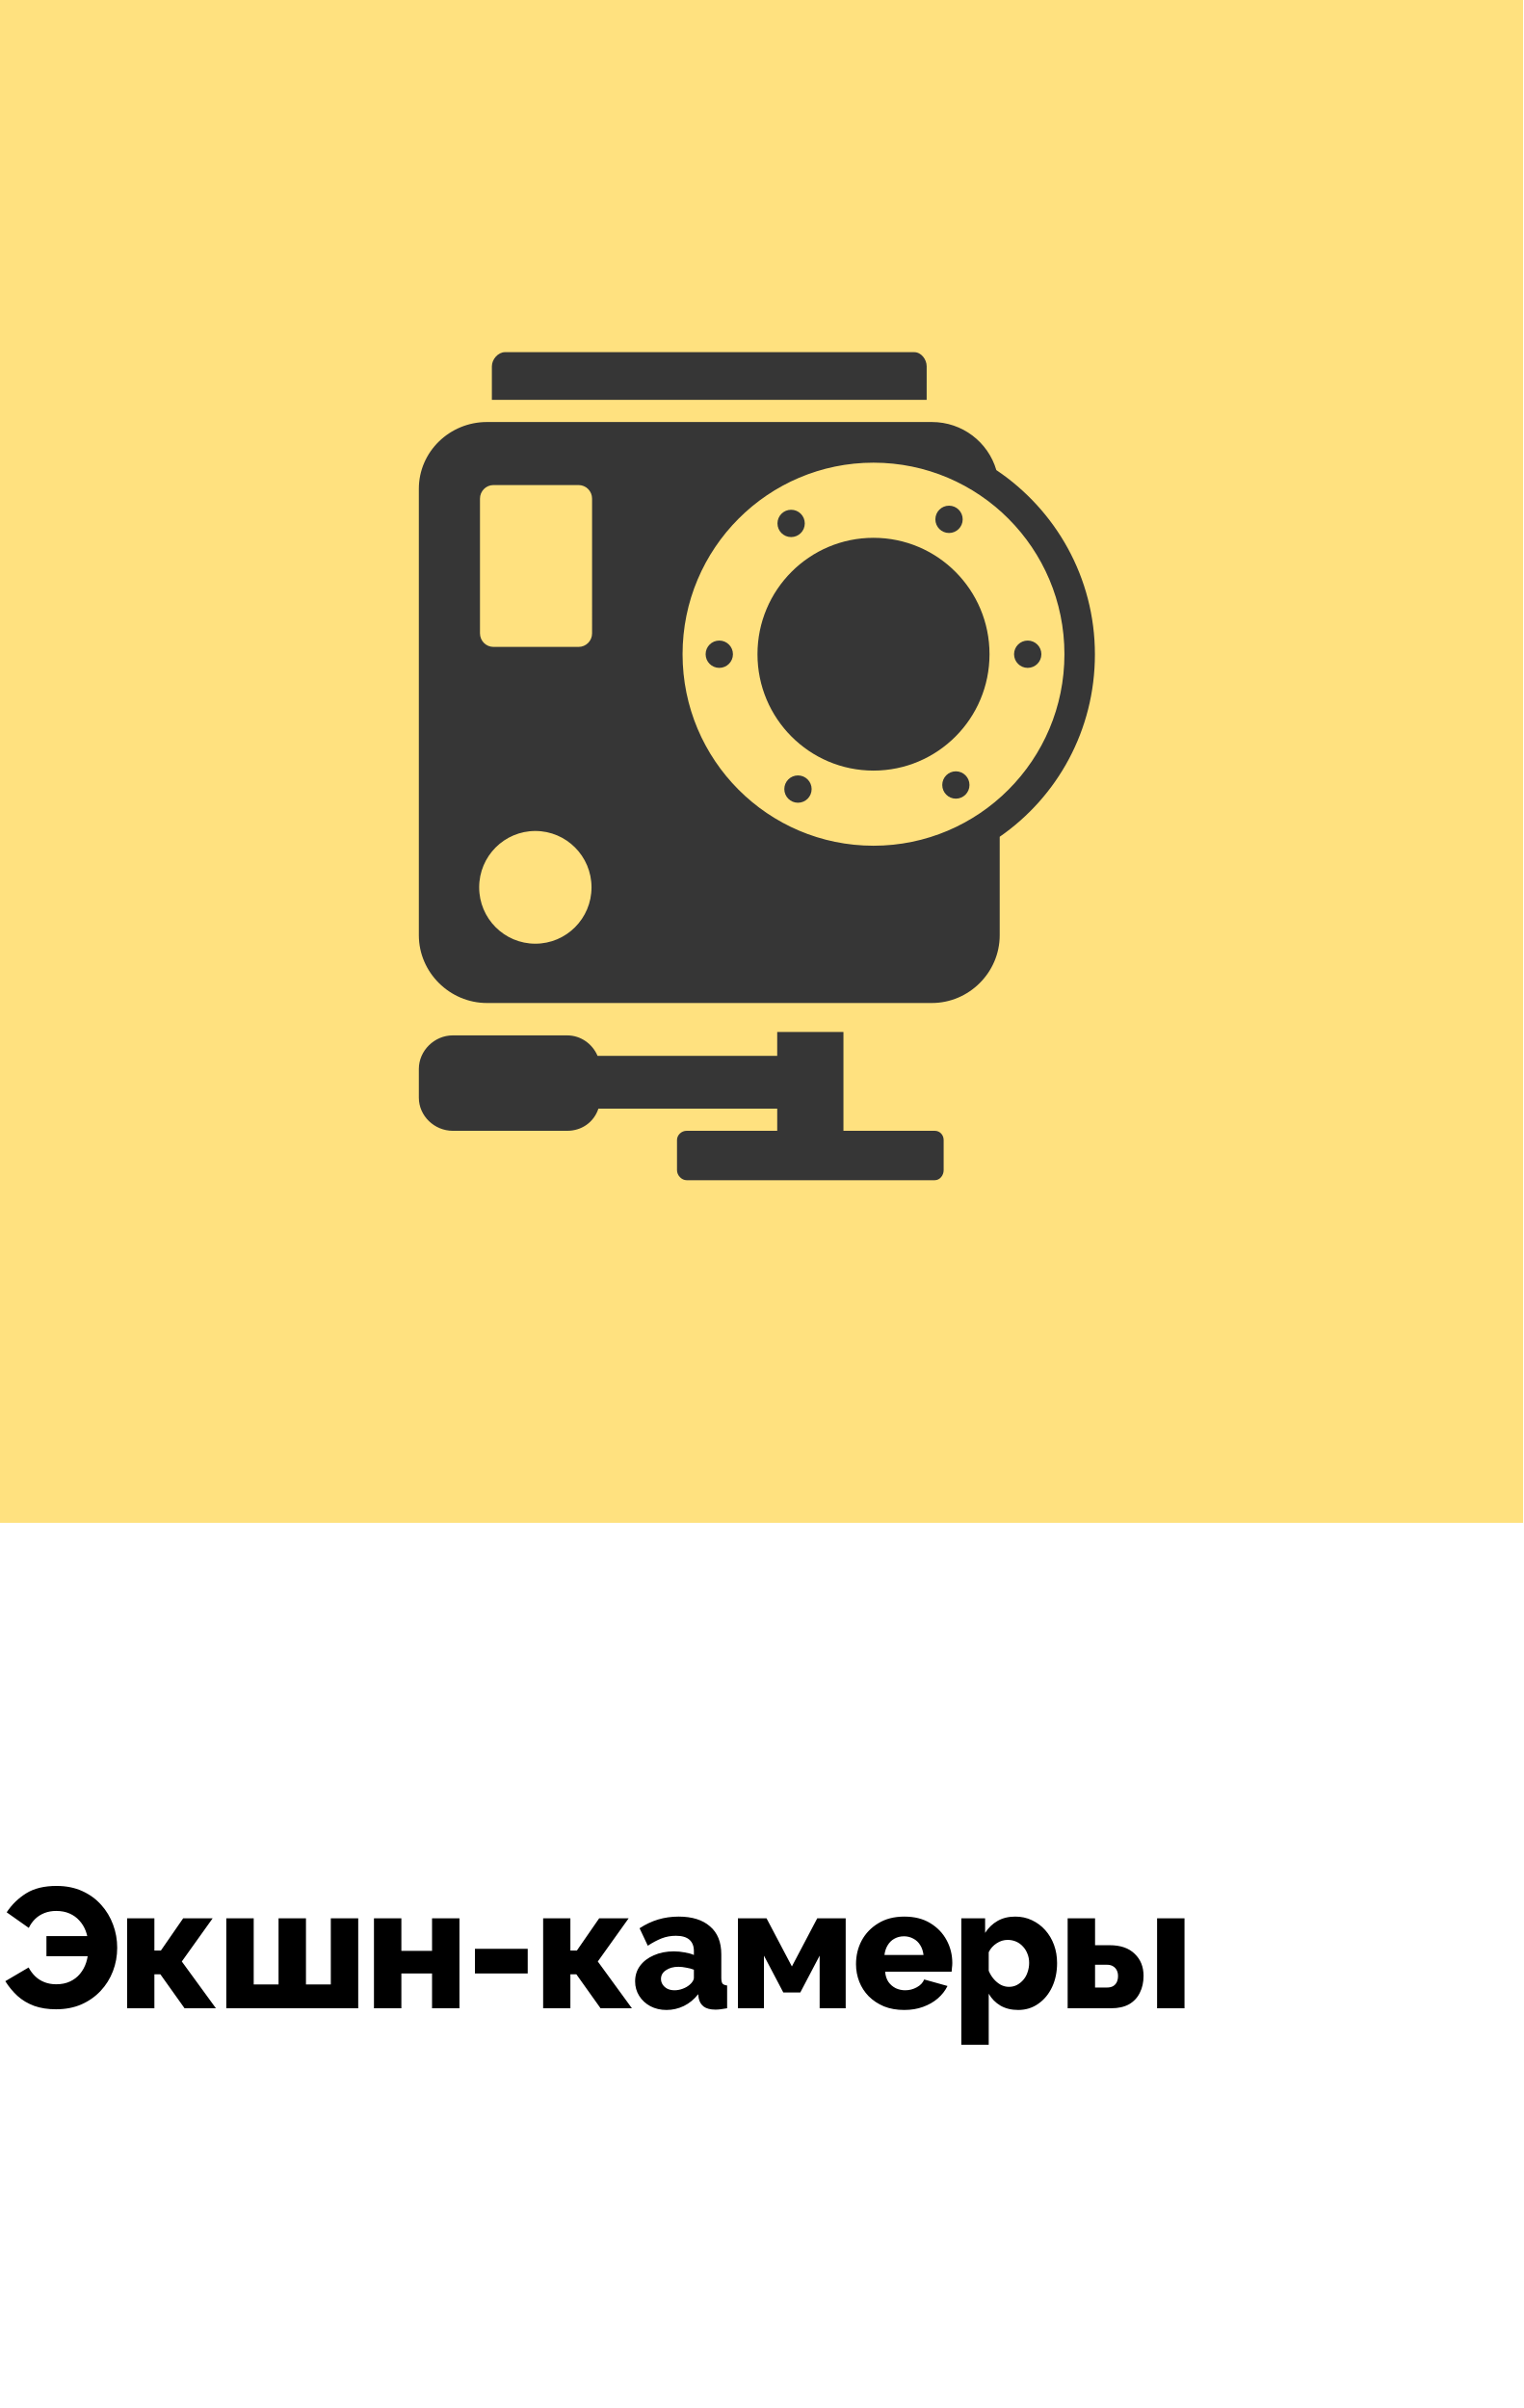
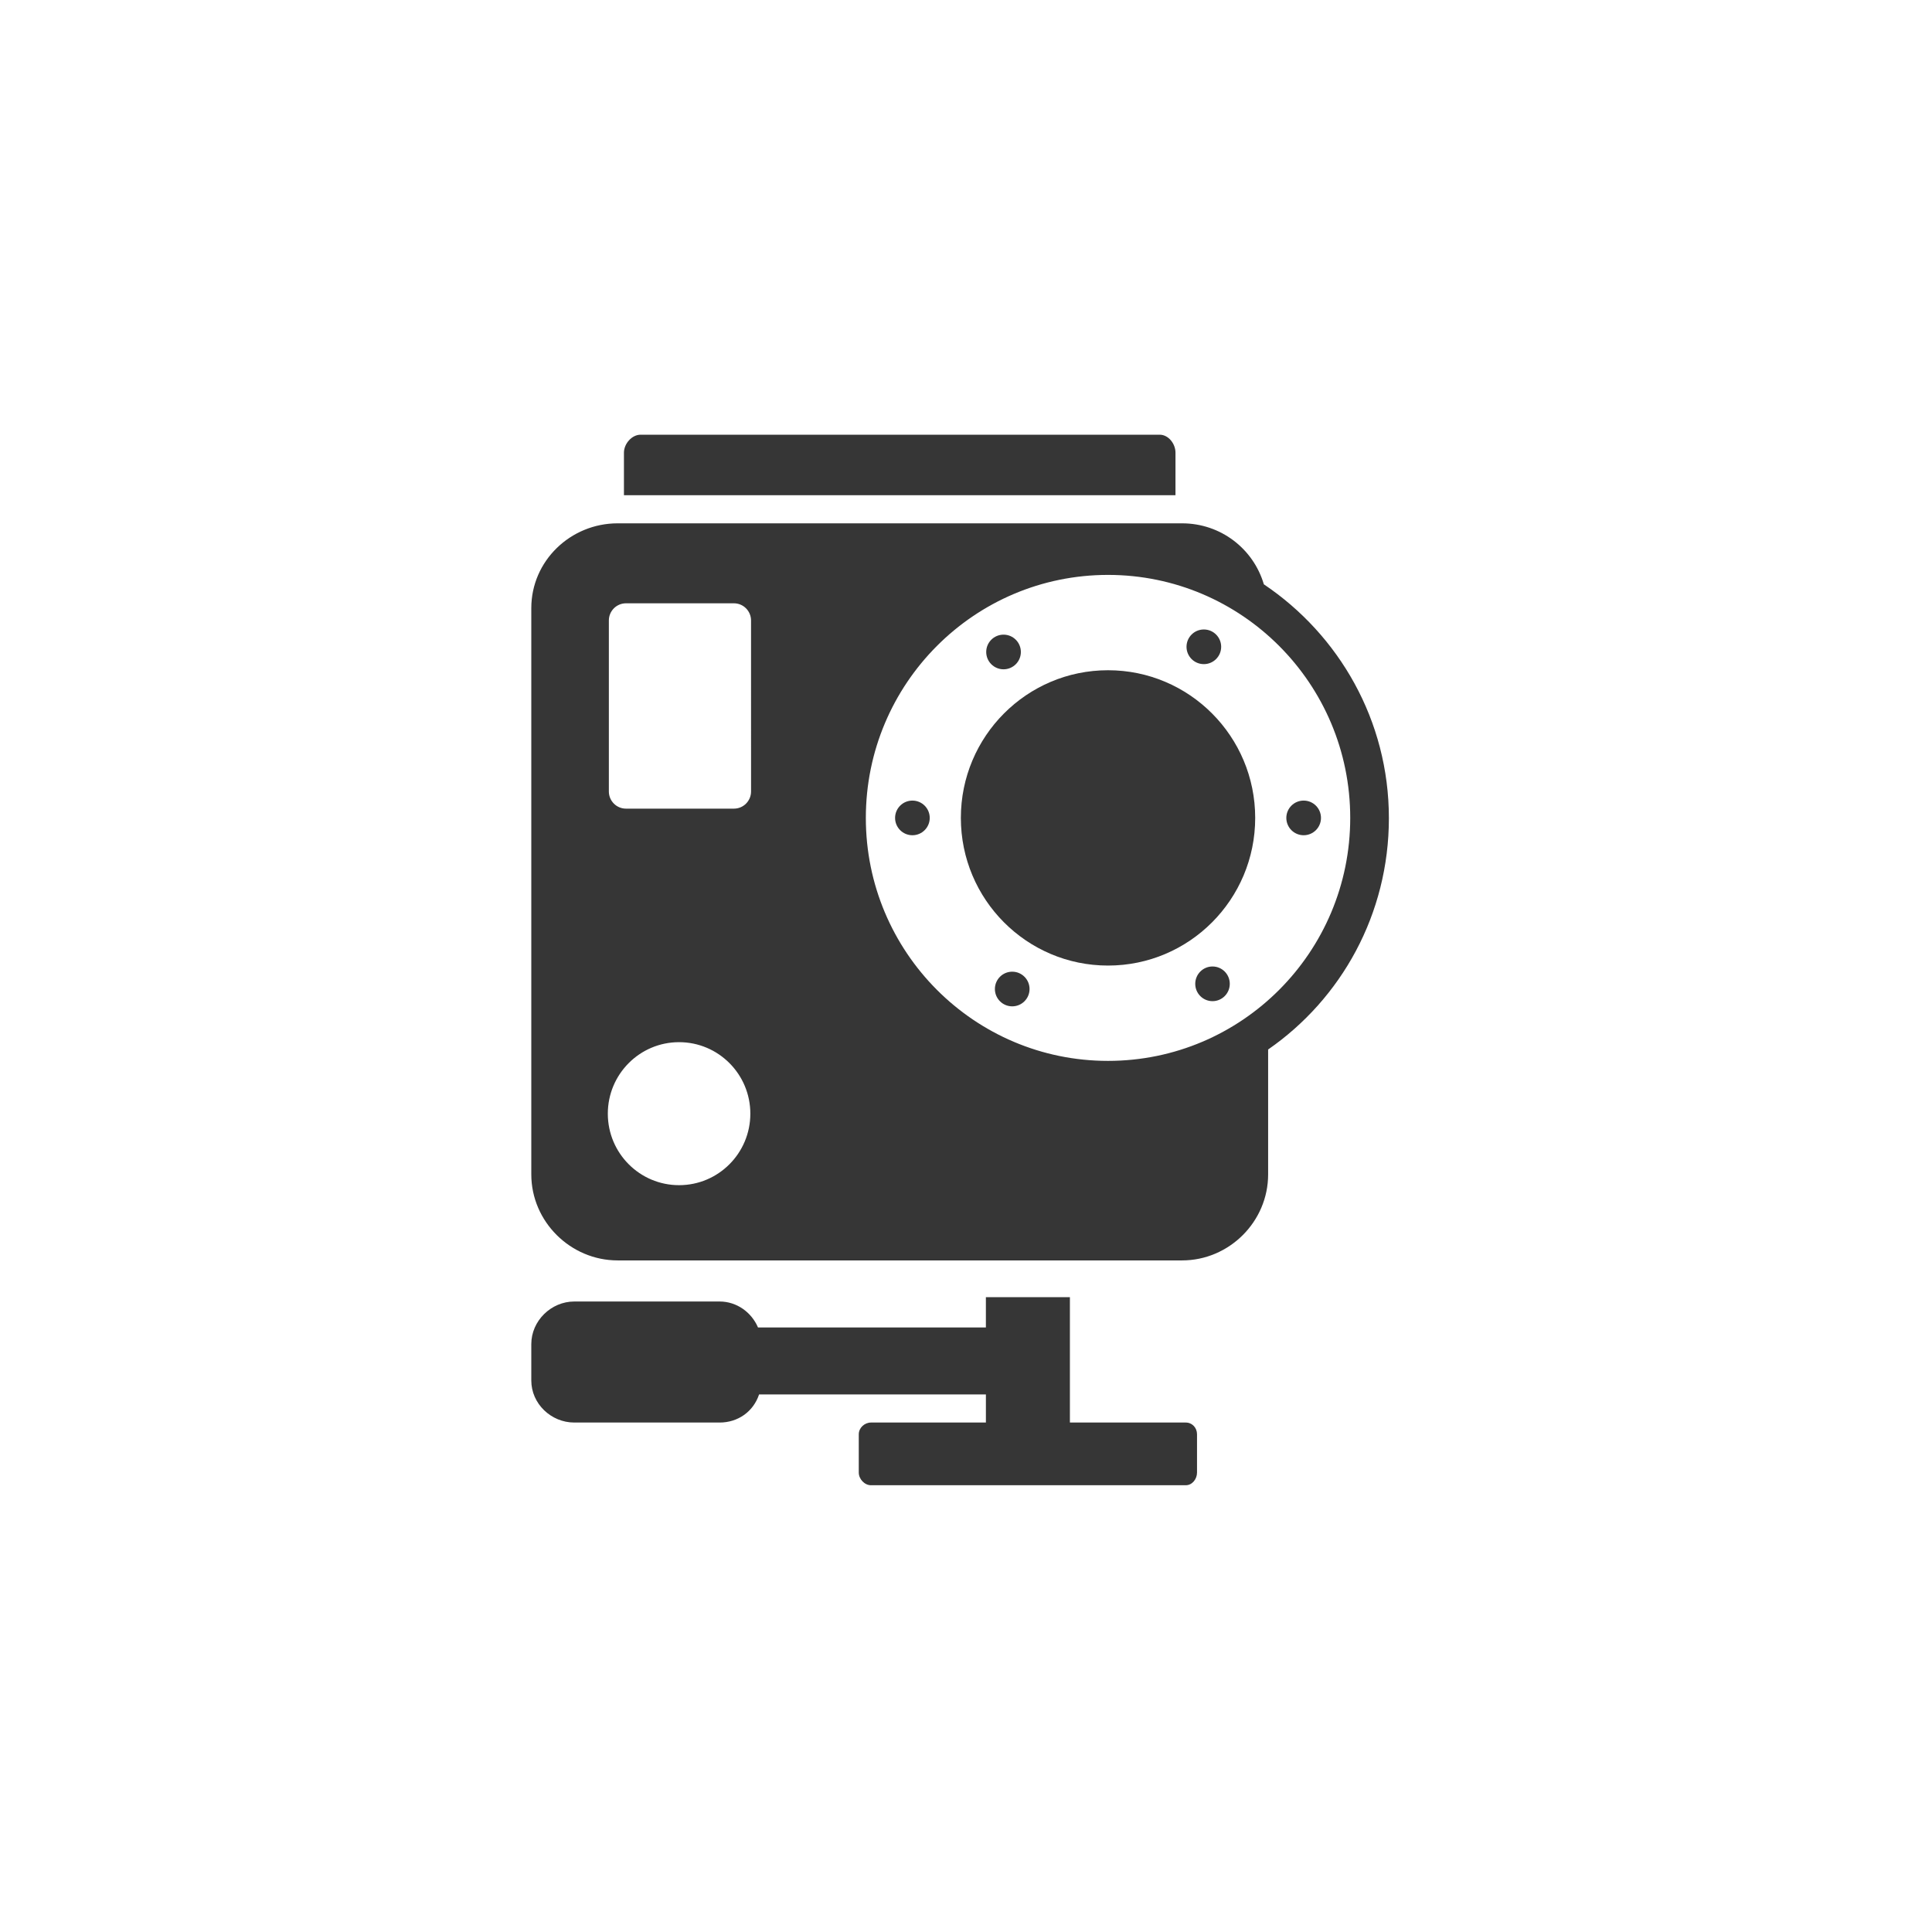
- <svg xmlns="http://www.w3.org/2000/svg" width="160" height="253" viewBox="0 0 160 253" fill="none">
-   <rect width="160" height="160" fill="#FFE17F" />
-   <path d="M5.886 211.108C5.022 211.108 4.254 210.988 3.582 210.748C2.91 210.496 2.328 210.148 1.836 209.704C1.344 209.248 0.918 208.732 0.558 208.156L3.006 206.716C3.198 207.076 3.432 207.388 3.708 207.652C3.984 207.916 4.308 208.12 4.68 208.264C5.052 208.408 5.46 208.48 5.904 208.48C6.456 208.48 6.936 208.384 7.344 208.192C7.764 208 8.118 207.73 8.406 207.382C8.694 207.034 8.91 206.638 9.054 206.194C9.198 205.738 9.276 205.252 9.288 204.736L10.458 205.528H4.878V203.422H10.404L9.27 204.178C9.246 203.71 9.156 203.272 9 202.864C8.844 202.456 8.622 202.096 8.334 201.784C8.058 201.472 7.716 201.226 7.308 201.046C6.9 200.866 6.432 200.776 5.904 200.776C5.46 200.776 5.052 200.848 4.68 200.992C4.308 201.136 3.984 201.34 3.708 201.604C3.432 201.868 3.204 202.186 3.024 202.558L0.702 200.92C1.242 200.104 1.926 199.438 2.754 198.922C3.582 198.406 4.644 198.148 5.94 198.148C6.948 198.148 7.848 198.328 8.64 198.688C9.432 199.048 10.098 199.534 10.638 200.146C11.178 200.746 11.592 201.436 11.88 202.216C12.168 202.984 12.312 203.794 12.312 204.646C12.312 205.51 12.162 206.332 11.862 207.112C11.562 207.892 11.13 208.582 10.566 209.182C10.002 209.782 9.324 210.256 8.532 210.604C7.752 210.94 6.87 211.108 5.886 211.108ZM13.357 211V201.55H16.219V204.934H16.903L19.243 201.55H22.339L19.099 206.086L22.681 211H19.387L16.849 207.436H16.219V211H13.357ZM23.772 211V201.55H26.652V208.498H29.262V201.55H32.142V208.498H34.752V201.55H37.632V211H23.772ZM39.285 211V201.55H42.165V204.97H45.387V201.55H48.267V211H45.387V207.346H42.165V211H39.285ZM49.893 207.346V204.754H55.437V207.346H49.893ZM57.058 211V201.55H59.92V204.934H60.604L62.944 201.55H66.04L62.8 206.086L66.382 211H63.088L60.55 207.436H59.92V211H57.058ZM66.72 208.174C66.72 207.55 66.894 207.004 67.242 206.536C67.59 206.068 68.07 205.702 68.682 205.438C69.294 205.162 69.996 205.024 70.788 205.024C71.172 205.024 71.55 205.06 71.922 205.132C72.294 205.192 72.618 205.282 72.894 205.402V204.988C72.894 204.472 72.738 204.076 72.426 203.8C72.114 203.524 71.64 203.386 71.004 203.386C70.476 203.386 69.978 203.476 69.51 203.656C69.054 203.836 68.568 204.094 68.052 204.43L67.188 202.594C67.812 202.186 68.46 201.88 69.132 201.676C69.816 201.472 70.536 201.37 71.292 201.37C72.708 201.37 73.806 201.712 74.586 202.396C75.378 203.068 75.774 204.046 75.774 205.33V207.796C75.774 208.084 75.816 208.288 75.9 208.408C75.996 208.516 76.158 208.582 76.386 208.606V211C76.146 211.048 75.918 211.084 75.702 211.108C75.498 211.132 75.318 211.144 75.162 211.144C74.622 211.144 74.208 211.036 73.92 210.82C73.644 210.604 73.47 210.31 73.398 209.938L73.344 209.524C72.924 210.064 72.42 210.478 71.832 210.766C71.256 211.042 70.65 211.18 70.014 211.18C69.39 211.18 68.826 211.048 68.322 210.784C67.83 210.52 67.44 210.16 67.152 209.704C66.864 209.248 66.72 208.738 66.72 208.174ZM72.444 208.534C72.576 208.426 72.684 208.306 72.768 208.174C72.852 208.042 72.894 207.916 72.894 207.796V206.95C72.654 206.854 72.384 206.782 72.084 206.734C71.796 206.674 71.526 206.644 71.274 206.644C70.746 206.644 70.308 206.764 69.96 207.004C69.612 207.232 69.438 207.538 69.438 207.922C69.438 208.138 69.498 208.336 69.618 208.516C69.738 208.696 69.9 208.84 70.104 208.948C70.32 209.056 70.572 209.11 70.86 209.11C71.148 209.11 71.436 209.056 71.724 208.948C72.012 208.84 72.252 208.702 72.444 208.534ZM77.519 211V201.55H80.525L83.189 206.608L85.853 201.55H88.841V211H86.105V205.474L84.071 209.344H82.289L80.255 205.474V211H77.519ZM95.001 211.18C94.197 211.18 93.483 211.054 92.859 210.802C92.235 210.538 91.701 210.184 91.257 209.74C90.825 209.296 90.495 208.786 90.267 208.21C90.039 207.622 89.925 207.01 89.925 206.374C89.925 205.462 90.123 204.634 90.519 203.89C90.927 203.134 91.509 202.528 92.265 202.072C93.021 201.604 93.933 201.37 95.001 201.37C96.069 201.37 96.975 201.598 97.719 202.054C98.475 202.51 99.051 203.11 99.447 203.854C99.843 204.586 100.041 205.384 100.041 206.248C100.041 206.416 100.029 206.584 100.005 206.752C99.993 206.908 99.981 207.046 99.969 207.166H92.985C93.021 207.586 93.135 207.94 93.327 208.228C93.531 208.516 93.789 208.738 94.101 208.894C94.413 209.038 94.743 209.11 95.091 209.11C95.523 209.11 95.925 209.008 96.297 208.804C96.681 208.6 96.945 208.324 97.089 207.976L99.537 208.66C99.297 209.152 98.955 209.59 98.511 209.974C98.079 210.346 97.563 210.64 96.963 210.856C96.375 211.072 95.721 211.18 95.001 211.18ZM92.913 205.402H97.017C96.969 205.006 96.855 204.664 96.675 204.376C96.495 204.076 96.255 203.848 95.955 203.692C95.655 203.524 95.325 203.44 94.965 203.44C94.593 203.44 94.257 203.524 93.957 203.692C93.669 203.848 93.435 204.076 93.255 204.376C93.075 204.664 92.961 205.006 92.913 205.402ZM106.962 211.18C106.254 211.18 105.636 211.03 105.108 210.73C104.58 210.418 104.166 209.998 103.866 209.47V214.834H100.986V201.55H103.488V203.08C103.836 202.54 104.274 202.12 104.802 201.82C105.33 201.52 105.948 201.37 106.656 201.37C107.292 201.37 107.874 201.496 108.402 201.748C108.942 202 109.41 202.348 109.806 202.792C110.202 203.236 110.508 203.752 110.724 204.34C110.94 204.928 111.048 205.564 111.048 206.248C111.048 207.184 110.874 208.024 110.526 208.768C110.178 209.512 109.692 210.1 109.068 210.532C108.456 210.964 107.754 211.18 106.962 211.18ZM105.99 208.75C106.302 208.75 106.584 208.684 106.836 208.552C107.1 208.408 107.328 208.222 107.52 207.994C107.712 207.766 107.856 207.502 107.952 207.202C108.06 206.89 108.114 206.566 108.114 206.23C108.114 205.882 108.054 205.564 107.934 205.276C107.826 204.988 107.67 204.736 107.466 204.52C107.262 204.292 107.022 204.118 106.746 203.998C106.47 203.878 106.17 203.818 105.846 203.818C105.654 203.818 105.456 203.848 105.252 203.908C105.06 203.968 104.874 204.058 104.694 204.178C104.526 204.286 104.37 204.418 104.226 204.574C104.082 204.73 103.962 204.91 103.866 205.114V207.058C103.998 207.382 104.172 207.67 104.388 207.922C104.604 208.174 104.85 208.378 105.126 208.534C105.402 208.678 105.69 208.75 105.99 208.75ZM112.158 211V201.55H115.038V204.376H116.568C117.708 204.376 118.584 204.676 119.196 205.276C119.82 205.864 120.132 206.638 120.132 207.598C120.132 208.27 120 208.864 119.736 209.38C119.484 209.896 119.106 210.298 118.602 210.586C118.098 210.862 117.48 211 116.748 211H112.158ZM115.038 208.822H116.28C116.544 208.822 116.76 208.774 116.928 208.678C117.108 208.57 117.24 208.426 117.324 208.246C117.408 208.054 117.45 207.844 117.45 207.616C117.45 207.388 117.408 207.19 117.324 207.022C117.24 206.842 117.108 206.698 116.928 206.59C116.76 206.482 116.538 206.428 116.262 206.428H115.038V208.822ZM121.554 211V201.55H124.434V211H121.554Z" fill="black" />
-   <path d="M97.349 38.49C97.349 37.754 96.771 37 96.038 37H53.053C52.32 37 51.672 37.754 51.672 38.49V42.012H97.348L97.349 38.49Z" fill="#363636" />
-   <path d="M98.202 118.809H88.605V108.426H81.647V110.933H62.774C62.237 109.679 61.017 108.785 59.593 108.785H47.559C45.642 108.784 44 110.387 44 112.311V115.329C44 117.253 45.642 118.809 47.559 118.809H59.594C61.105 118.809 62.386 117.913 62.863 116.483H81.648V118.809H72.13C71.597 118.809 71.12 119.246 71.12 119.781V122.953C71.12 123.488 71.598 124.001 72.13 124.001H98.202C98.735 124.001 99.132 123.488 99.132 122.953V119.78C99.132 119.245 98.735 118.809 98.202 118.809Z" fill="#363636" />
-   <path d="M104.666 49.39C103.805 46.453 101.099 44.34 97.895 44.34H51.148C47.25 44.34 44 47.449 44 51.361V98.261C44 102.173 47.25 105.382 51.148 105.382H97.895C101.793 105.382 105.021 102.173 105.021 98.261V87.915C111.087 83.711 115.022 76.704 115.022 68.751C115.021 60.672 110.89 53.57 104.666 49.39ZM56.238 99.151C52.979 99.151 50.337 96.501 50.337 93.23C50.337 89.96 52.979 87.308 56.238 87.308C59.497 87.308 62.14 89.96 62.14 93.23C62.14 96.501 59.497 99.151 56.238 99.151ZM62.199 66.546C62.199 67.332 61.564 67.968 60.781 67.968H51.841C51.058 67.968 50.423 67.331 50.423 66.546V52.386C50.423 51.6 51.058 50.963 51.841 50.963H60.78C61.563 50.963 62.198 51.6 62.198 52.386L62.199 66.546ZM91.762 88.858C80.686 88.858 71.705 79.848 71.705 68.735C71.705 57.622 80.685 48.611 91.762 48.611C102.839 48.611 111.82 57.621 111.82 68.735C111.82 79.849 102.839 88.858 91.762 88.858Z" fill="#363636" />
-   <path d="M91.762 80.964C98.493 80.964 103.95 75.489 103.95 68.735C103.95 61.981 98.493 56.506 91.762 56.506C85.031 56.506 79.574 61.981 79.574 68.735C79.574 75.489 85.031 80.964 91.762 80.964Z" fill="#363636" />
-   <path d="M75.562 70.171C76.355 70.171 76.997 69.528 76.997 68.736C76.997 67.944 76.355 67.301 75.562 67.301C74.769 67.301 74.127 67.944 74.127 68.736C74.127 69.528 74.769 70.171 75.562 70.171Z" fill="#363636" />
-   <path d="M107.963 70.171C108.756 70.171 109.398 69.528 109.398 68.736C109.398 67.944 108.756 67.301 107.963 67.301C107.17 67.301 106.528 67.944 106.528 68.736C106.528 69.528 107.17 70.171 107.963 70.171Z" fill="#363636" />
-   <path d="M83.109 56.429C83.901 56.429 84.544 55.786 84.544 54.994C84.544 54.202 83.901 53.559 83.109 53.559C82.317 53.559 81.674 54.202 81.674 54.994C81.674 55.786 82.317 56.429 83.109 56.429Z" fill="#363636" />
-   <path d="M100.415 83.912C101.205 83.912 101.845 83.269 101.845 82.476C101.845 81.683 101.205 81.04 100.415 81.04C99.625 81.04 98.985 81.683 98.985 82.476C98.985 83.269 99.625 83.912 100.415 83.912Z" fill="#363636" />
-   <path d="M99.697 56C100.49 56 101.132 55.358 101.132 54.565C101.132 53.773 100.49 53.13 99.697 53.13C98.904 53.13 98.262 53.773 98.262 54.565C98.262 55.358 98.904 56 99.697 56Z" fill="#363636" />
-   <path d="M83.828 84.341C84.621 84.341 85.263 83.698 85.263 82.906C85.263 82.114 84.621 81.471 83.828 81.471C83.035 81.471 82.393 82.114 82.393 82.906C82.393 83.698 83.035 84.341 83.828 84.341Z" fill="#363636" />
+ <svg xmlns="http://www.w3.org/2000/svg" width="160" height="160" viewBox="0 0 160 160" fill="none">
+   <path d="M97.349 37.49C97.349 36.754 96.771 36 96.038 36H53.053C52.32 36 51.672 36.754 51.672 37.49V41.012H97.348L97.349 37.49Z" fill="#363636" />
+   <path d="M98.202 117.809H88.605V107.426H81.647V109.933H62.774C62.237 108.679 61.017 107.785 59.593 107.785H47.559C45.642 107.784 44 109.387 44 111.311V114.329C44 116.253 45.642 117.809 47.559 117.809H59.594C61.105 117.809 62.386 116.913 62.863 115.483H81.648V117.809H72.13C71.597 117.809 71.12 118.246 71.12 118.781V121.953C71.12 122.488 71.598 123.001 72.13 123.001H98.202C98.735 123.001 99.132 122.488 99.132 121.953V118.78C99.132 118.245 98.735 117.809 98.202 117.809Z" fill="#363636" />
+   <path d="M104.666 48.39C103.805 45.453 101.099 43.34 97.895 43.34H51.148C47.25 43.34 44 46.449 44 50.361V97.261C44 101.173 47.25 104.382 51.148 104.382H97.895C101.793 104.382 105.021 101.173 105.021 97.261V86.915C111.087 82.711 115.022 75.704 115.022 67.751C115.021 59.672 110.89 52.57 104.666 48.39ZM56.238 98.151C52.979 98.151 50.337 95.501 50.337 92.23C50.337 88.96 52.979 86.308 56.238 86.308C59.497 86.308 62.14 88.96 62.14 92.23C62.14 95.501 59.497 98.151 56.238 98.151ZM62.199 65.546C62.199 66.332 61.564 66.968 60.781 66.968H51.841C51.058 66.968 50.423 66.331 50.423 65.546V51.386C50.423 50.6 51.058 49.963 51.841 49.963H60.78C61.563 49.963 62.198 50.6 62.198 51.386L62.199 65.546ZM91.762 87.858C80.686 87.858 71.705 78.848 71.705 67.735C71.705 56.622 80.685 47.611 91.762 47.611C102.839 47.611 111.82 56.621 111.82 67.735C111.82 78.849 102.839 87.858 91.762 87.858Z" fill="#363636" />
+   <path d="M91.762 79.964C98.493 79.964 103.95 74.489 103.95 67.735C103.95 60.981 98.493 55.506 91.762 55.506C85.031 55.506 79.574 60.981 79.574 67.735C79.574 74.489 85.031 79.964 91.762 79.964Z" fill="#363636" />
+   <path d="M75.562 69.171C76.355 69.171 76.997 68.528 76.997 67.736C76.997 66.944 76.355 66.301 75.562 66.301C74.769 66.301 74.127 66.944 74.127 67.736C74.127 68.528 74.769 69.171 75.562 69.171Z" fill="#363636" />
+   <path d="M107.963 69.171C108.756 69.171 109.398 68.528 109.398 67.736C109.398 66.944 108.756 66.301 107.963 66.301C107.17 66.301 106.528 66.944 106.528 67.736C106.528 68.528 107.17 69.171 107.963 69.171Z" fill="#363636" />
+   <path d="M83.109 55.429C83.901 55.429 84.544 54.786 84.544 53.994C84.544 53.202 83.901 52.559 83.109 52.559C82.317 52.559 81.674 53.202 81.674 53.994C81.674 54.786 82.317 55.429 83.109 55.429Z" fill="#363636" />
+   <path d="M100.415 82.912C101.205 82.912 101.845 82.269 101.845 81.476C101.845 80.683 101.205 80.04 100.415 80.04C99.625 80.04 98.985 80.683 98.985 81.476C98.985 82.269 99.625 82.912 100.415 82.912Z" fill="#363636" />
+   <path d="M99.697 55C100.49 55 101.132 54.358 101.132 53.565C101.132 52.773 100.49 52.13 99.697 52.13C98.904 52.13 98.262 52.773 98.262 53.565C98.262 54.358 98.904 55 99.697 55Z" fill="#363636" />
+   <path d="M83.828 83.341C84.621 83.341 85.263 82.698 85.263 81.906C85.263 81.114 84.621 80.471 83.828 80.471C83.035 80.471 82.393 81.114 82.393 81.906C82.393 82.698 83.035 83.341 83.828 83.341Z" fill="#363636" />
</svg>
